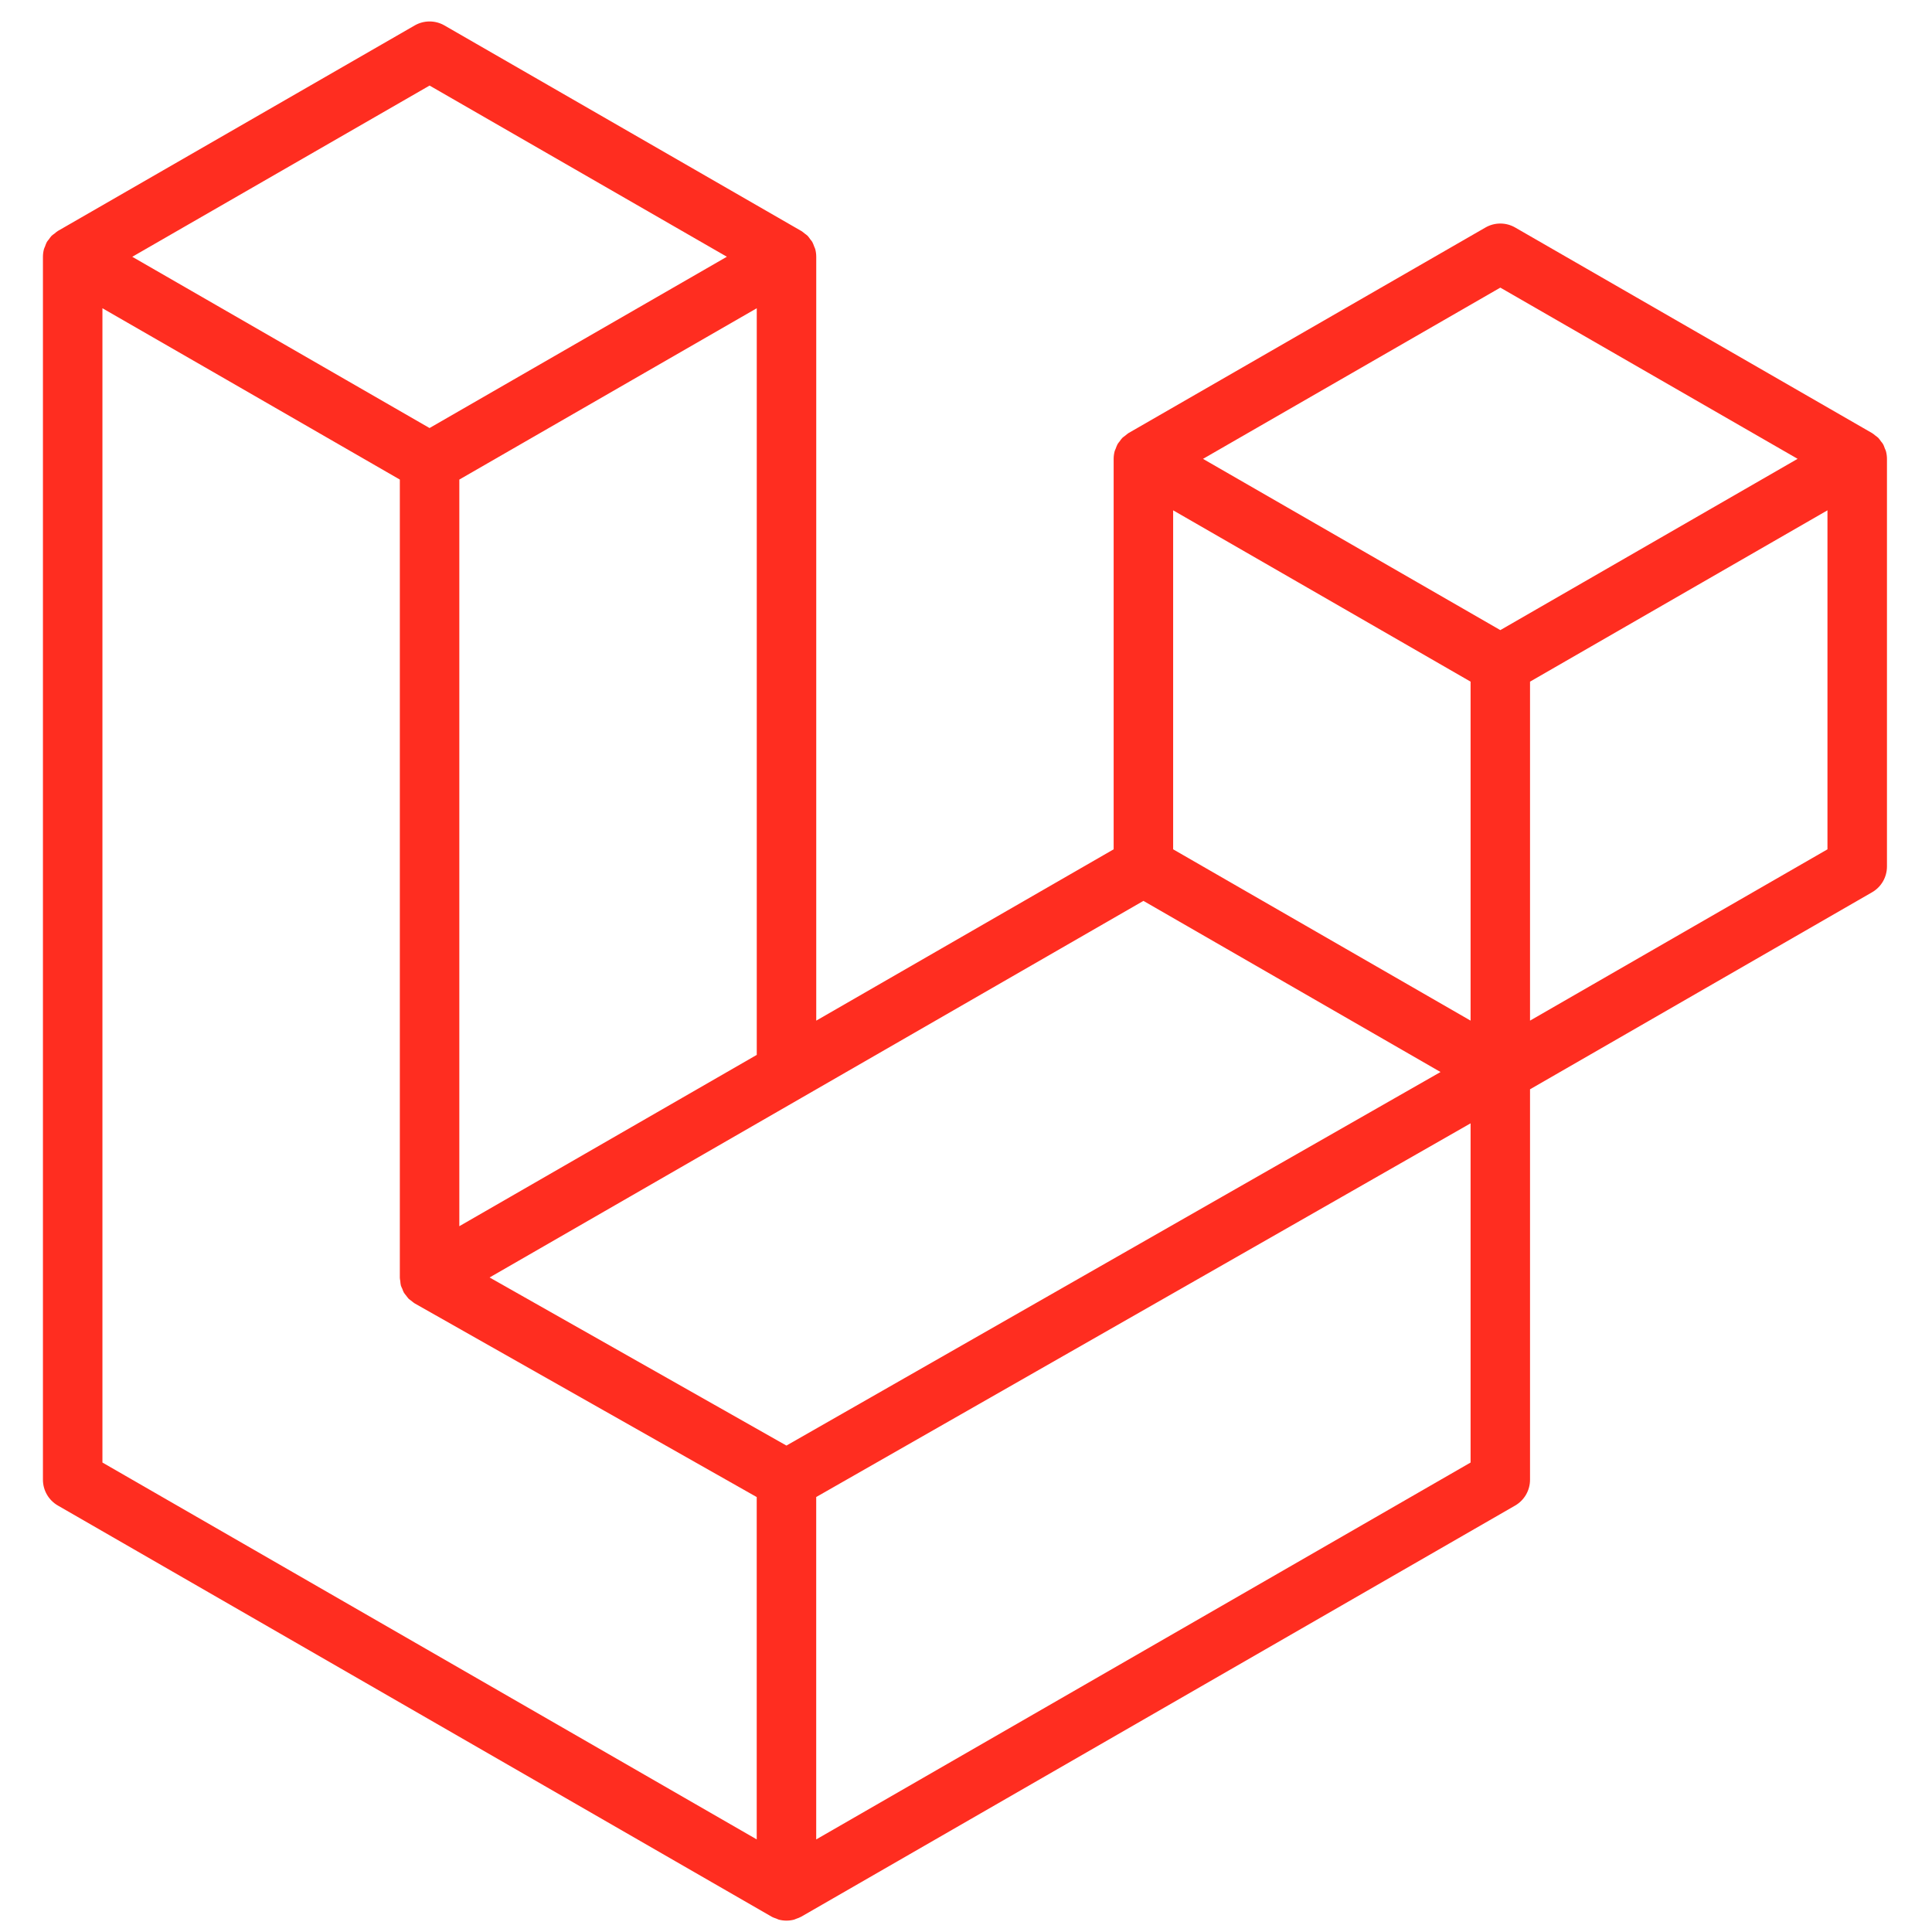
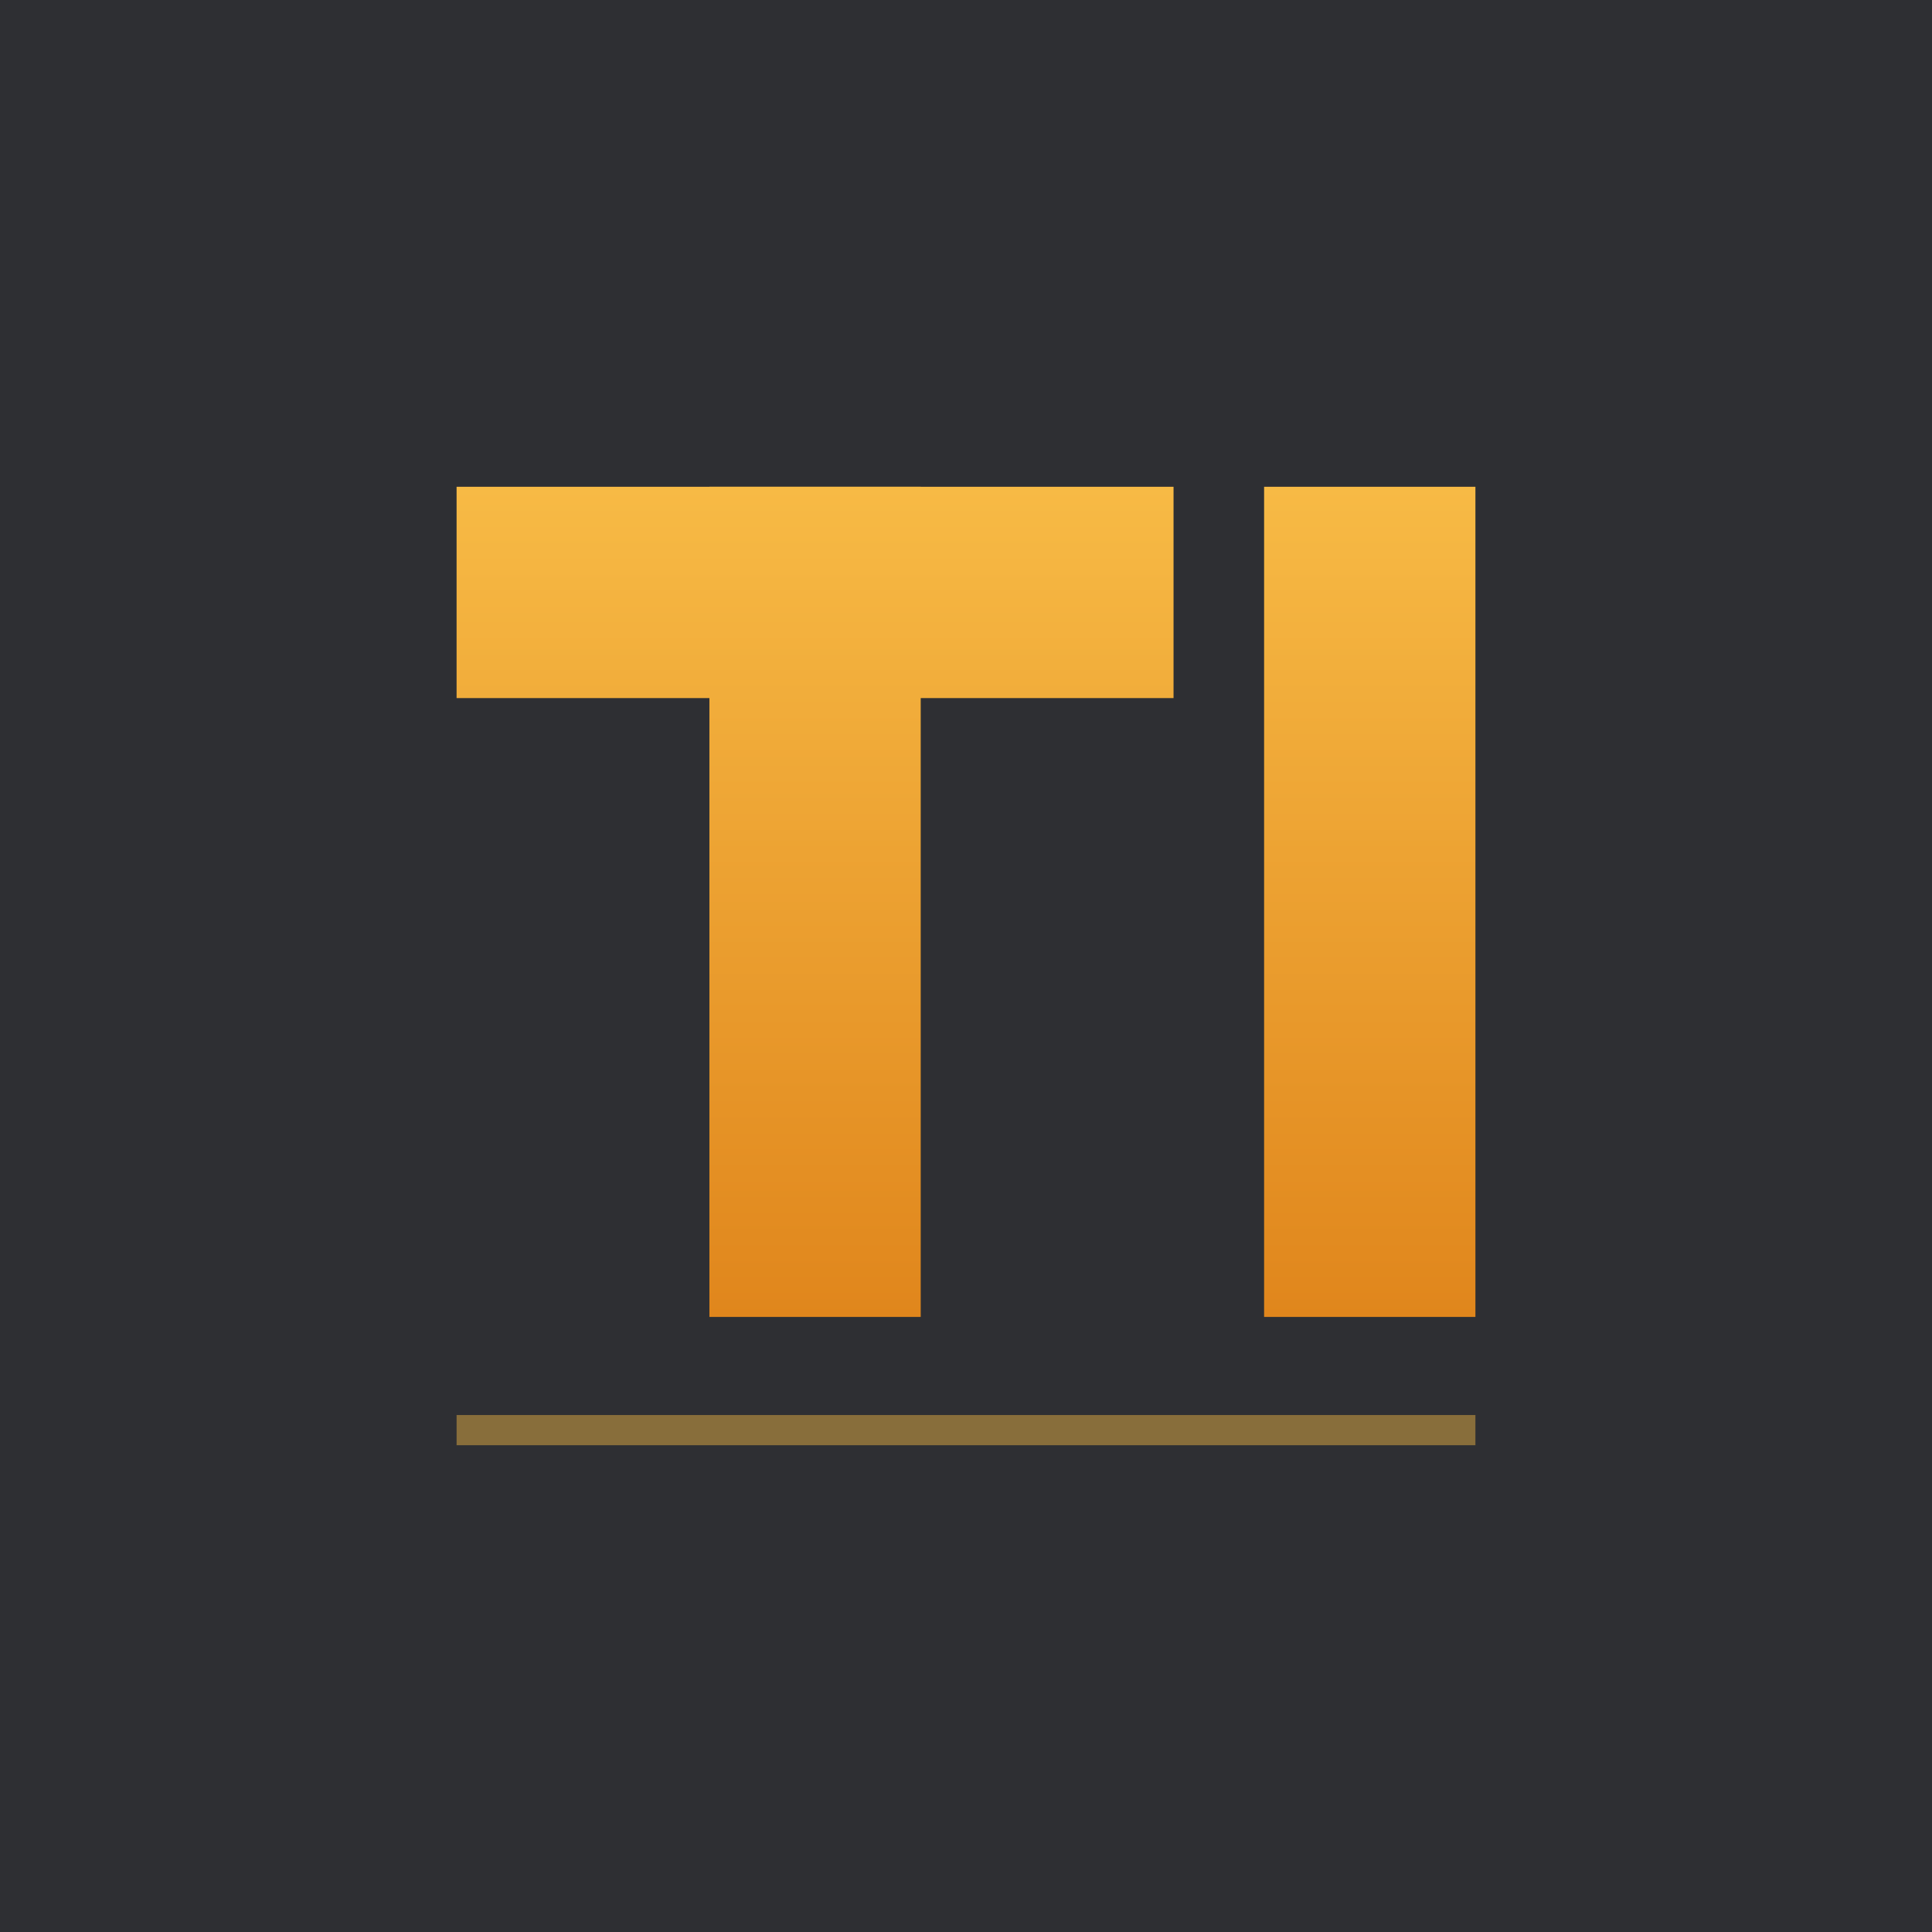
- <svg xmlns="http://www.w3.org/2000/svg" width="166" height="166" viewBox="0 0 166 166" fill="none">
-   <path fill-rule="evenodd" clip-rule="evenodd" d="M162.041 38.759C162.099 38.977 162.129 39.201 162.13 39.426V74.452C162.13 74.902 162.011 75.344 161.786 75.733C161.561 76.122 161.237 76.444 160.847 76.668L131.462 93.594V127.141C131.462 128.054 130.977 128.897 130.186 129.357L68.847 164.683C68.707 164.763 68.554 164.814 68.401 164.868C68.343 164.887 68.289 164.922 68.228 164.938C67.8 165.051 67.349 165.051 66.92 164.938C66.85 164.919 66.786 164.881 66.719 164.855C66.579 164.804 66.432 164.76 66.298 164.683L4.972 129.357C4.583 129.133 4.259 128.81 4.034 128.421C3.808 128.032 3.69 127.591 3.689 127.141L3.689 22.063C3.689 21.834 3.721 21.61 3.779 21.393C3.798 21.32 3.843 21.253 3.868 21.179C3.916 21.045 3.961 20.908 4.031 20.783C4.079 20.7 4.149 20.633 4.206 20.557C4.28 20.454 4.347 20.349 4.433 20.26C4.506 20.186 4.602 20.132 4.685 20.068C4.778 19.992 4.861 19.909 4.966 19.848L35.633 2.185C36.022 1.961 36.462 1.844 36.91 1.844C37.358 1.844 37.798 1.961 38.186 2.185L68.851 19.848H68.857C68.959 19.912 69.045 19.992 69.138 20.065C69.221 20.129 69.313 20.186 69.387 20.257C69.476 20.349 69.54 20.454 69.616 20.557C69.671 20.633 69.744 20.7 69.789 20.783C69.862 20.911 69.904 21.045 69.955 21.179C69.98 21.253 70.025 21.32 70.044 21.396C70.103 21.614 70.133 21.838 70.133 22.063V87.694L95.686 72.974V39.423C95.686 39.2 95.718 38.973 95.775 38.759C95.798 38.683 95.839 38.615 95.865 38.542C95.916 38.408 95.96 38.271 96.031 38.146C96.079 38.063 96.149 37.996 96.203 37.92C96.279 37.818 96.343 37.712 96.433 37.623C96.506 37.549 96.599 37.495 96.681 37.431C96.777 37.355 96.86 37.272 96.962 37.211L127.633 19.548C128.021 19.324 128.461 19.206 128.91 19.206C129.358 19.206 129.798 19.324 130.186 19.548L160.85 37.211C160.959 37.275 161.042 37.355 161.137 37.428C161.217 37.492 161.31 37.549 161.383 37.62C161.473 37.712 161.536 37.818 161.613 37.92C161.67 37.996 161.741 38.063 161.785 38.146C161.859 38.271 161.9 38.408 161.951 38.542C161.98 38.615 162.021 38.683 162.041 38.759ZM157.018 72.974V43.848L146.287 50.028L131.462 58.568V87.694L157.021 72.974H157.018ZM126.354 125.663V96.518L111.771 104.85L70.13 128.626V158.046L126.354 125.663ZM8.801 26.485V125.663L65.018 158.043V128.629L35.649 112L35.64 111.994L35.627 111.988C35.528 111.93 35.445 111.847 35.353 111.777C35.273 111.713 35.18 111.662 35.11 111.592L35.104 111.582C35.021 111.502 34.963 111.403 34.893 111.314C34.829 111.228 34.753 111.154 34.702 111.065L34.699 111.055C34.641 110.96 34.606 110.845 34.565 110.736C34.523 110.64 34.469 110.551 34.443 110.449C34.411 110.328 34.405 110.197 34.392 110.072C34.379 109.976 34.354 109.881 34.354 109.785V109.778V41.205L19.532 32.662L8.801 26.485ZM36.913 7.35L11.364 22.063L36.907 36.777L62.453 22.06L36.907 7.35H36.913ZM50.2 99.174L65.022 90.637V26.485L54.291 32.665L39.466 41.205V105.357L50.2 99.174ZM128.91 24.713L103.363 39.426L128.91 54.14L154.453 39.423L128.91 24.713ZM126.354 58.568L111.529 50.028L100.798 43.848V72.974L115.619 81.511L126.354 87.694V58.568ZM67.571 124.205L105.042 102.803L123.772 92.109L98.245 77.405L68.854 94.334L42.066 109.762L67.571 124.205Z" fill="#FF2D20" />
+ <svg xmlns="http://www.w3.org/2000/svg" viewBox="0 0 512 512">
+   <defs>
+     <linearGradient id="gold" gradientUnits="userSpaceOnUse" x1="0" y1="129" x2="0" y2="349">
+       <stop offset="0" stop-color="#F7BA45" />
+       <stop offset="1" stop-color="#E0861C" />
+     </linearGradient>
+   </defs>
+   <rect width="512" height="512" fill="#2E2F33" />
+   <g fill="url(#gold)">
+     <rect x="121" y="129" width="190" height="56" />
+     <rect x="188" y="129" width="56" height="220" />
+     <rect x="335" y="129" width="56" height="220" />
+   </g>
+   <rect x="121" y="375" width="270" height="8" fill="#F7BA45" opacity="0.45" />
</svg>
